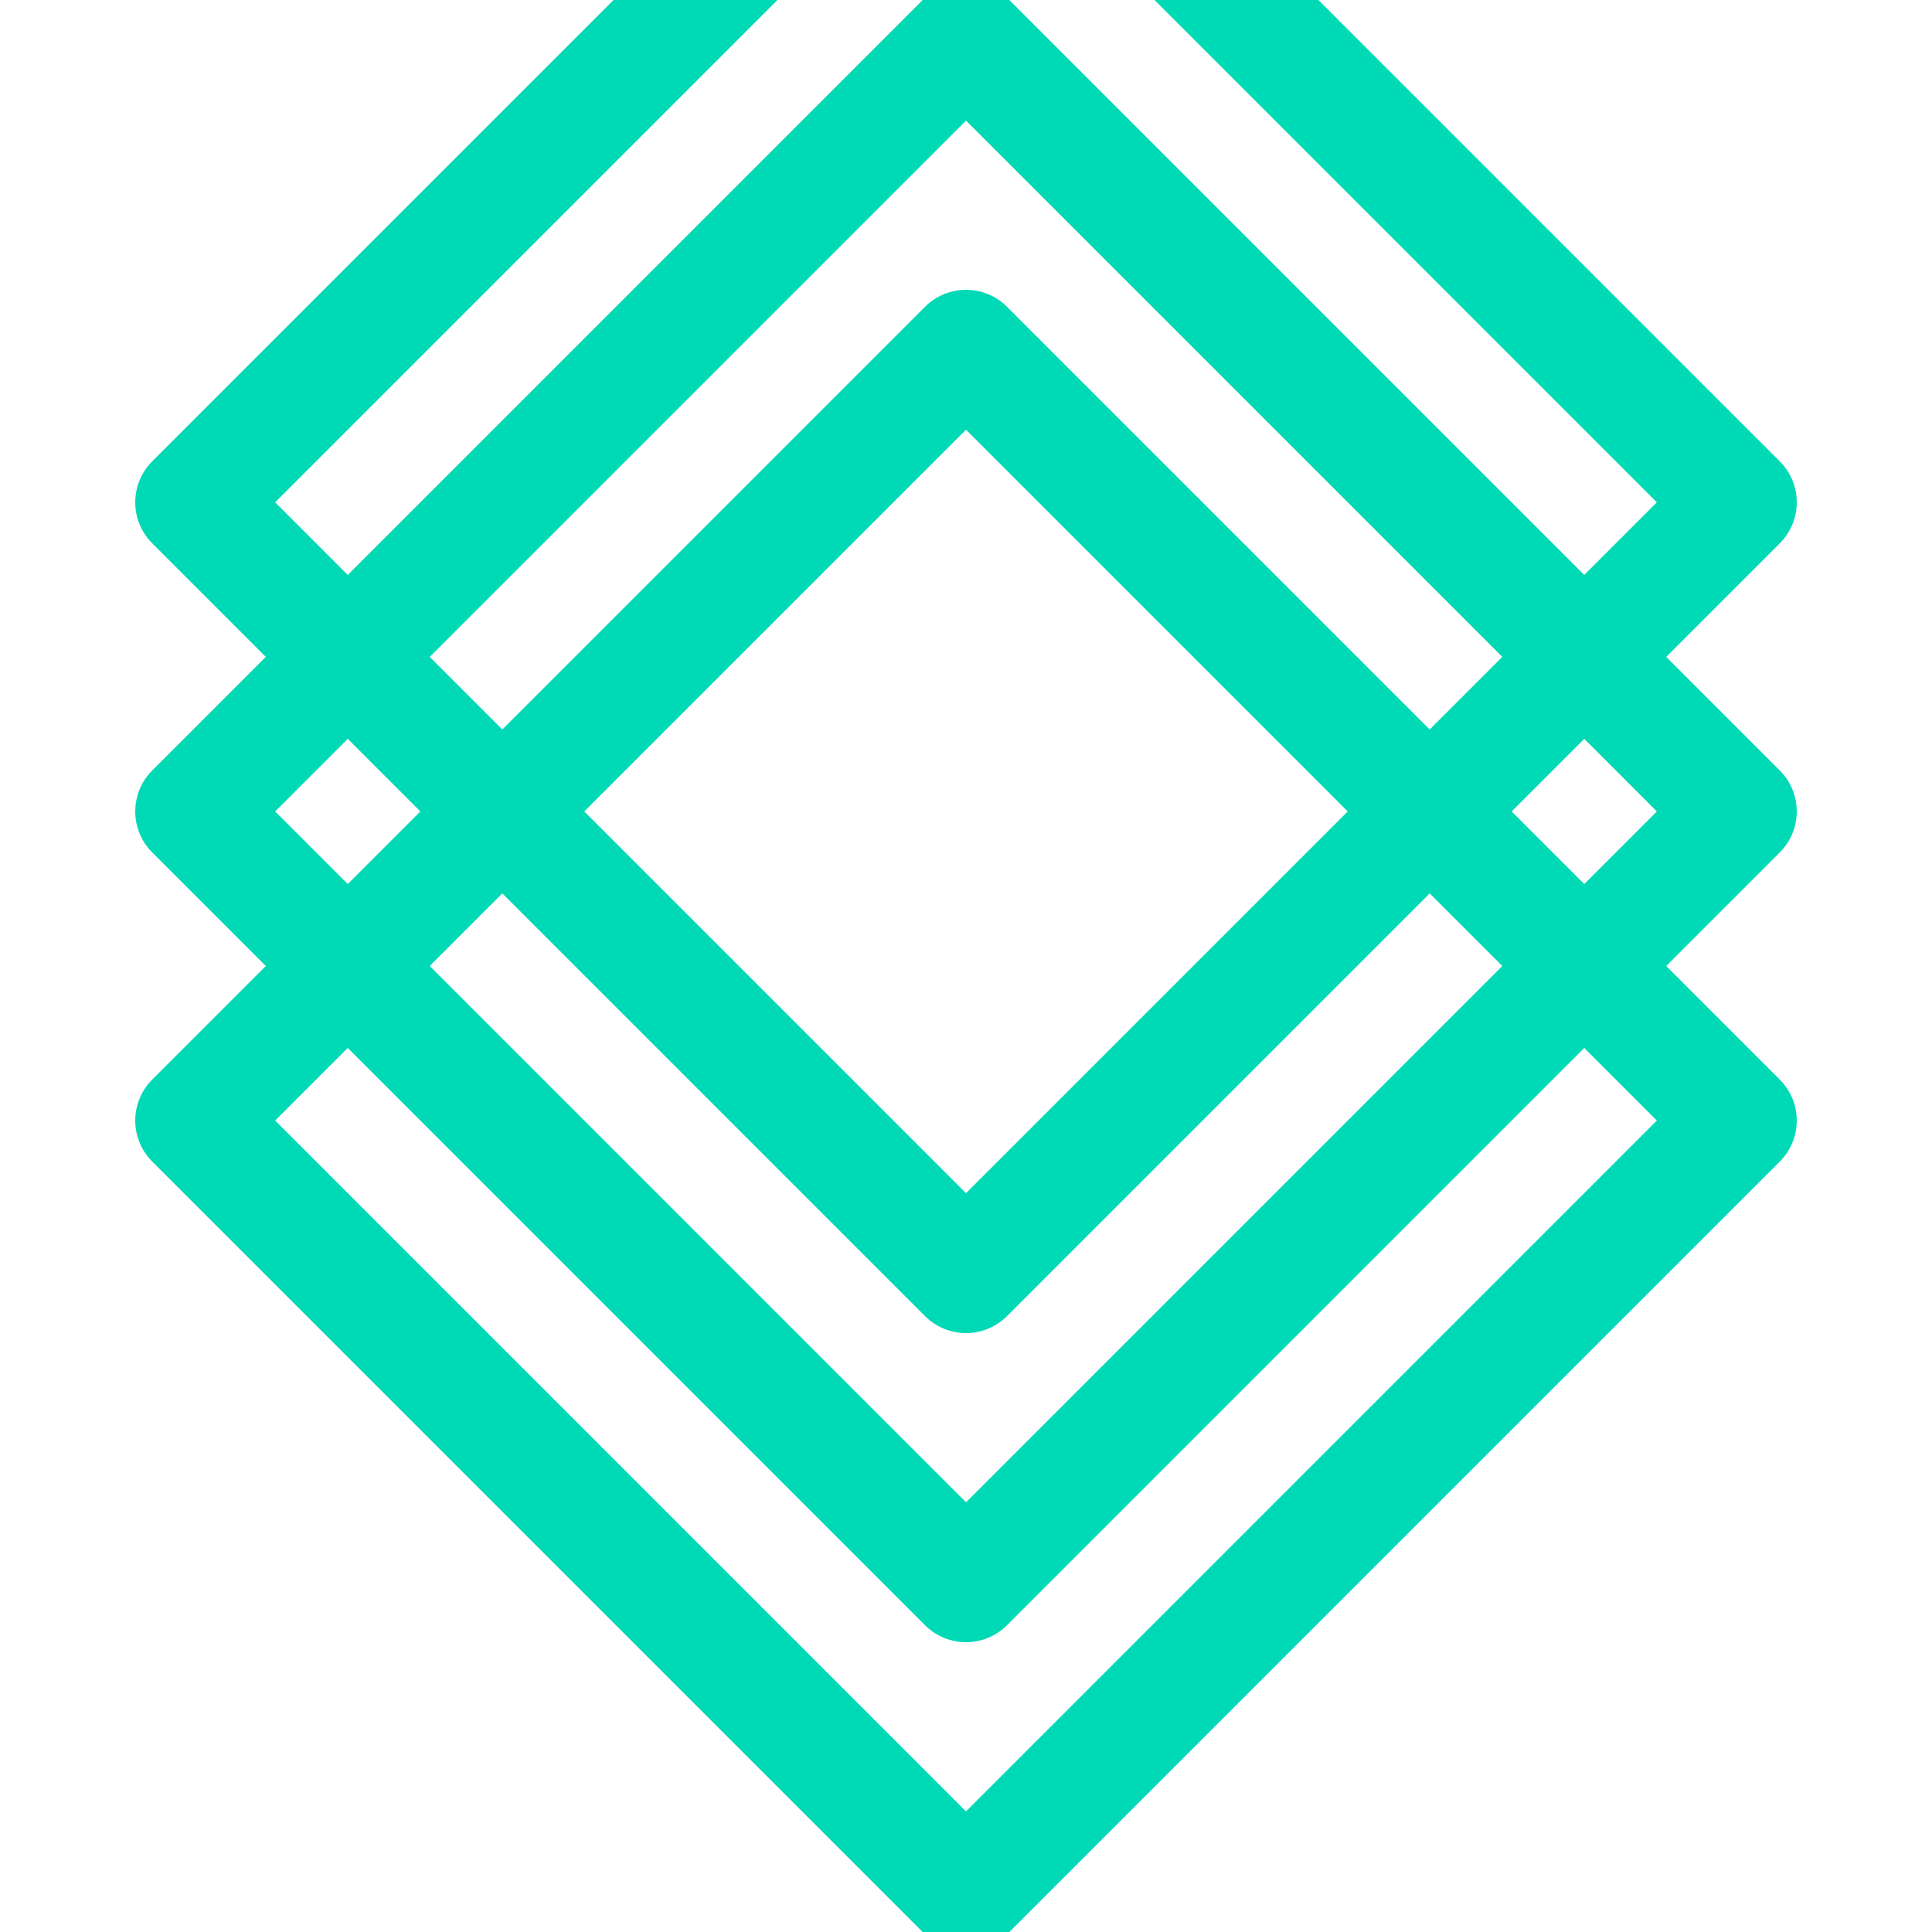
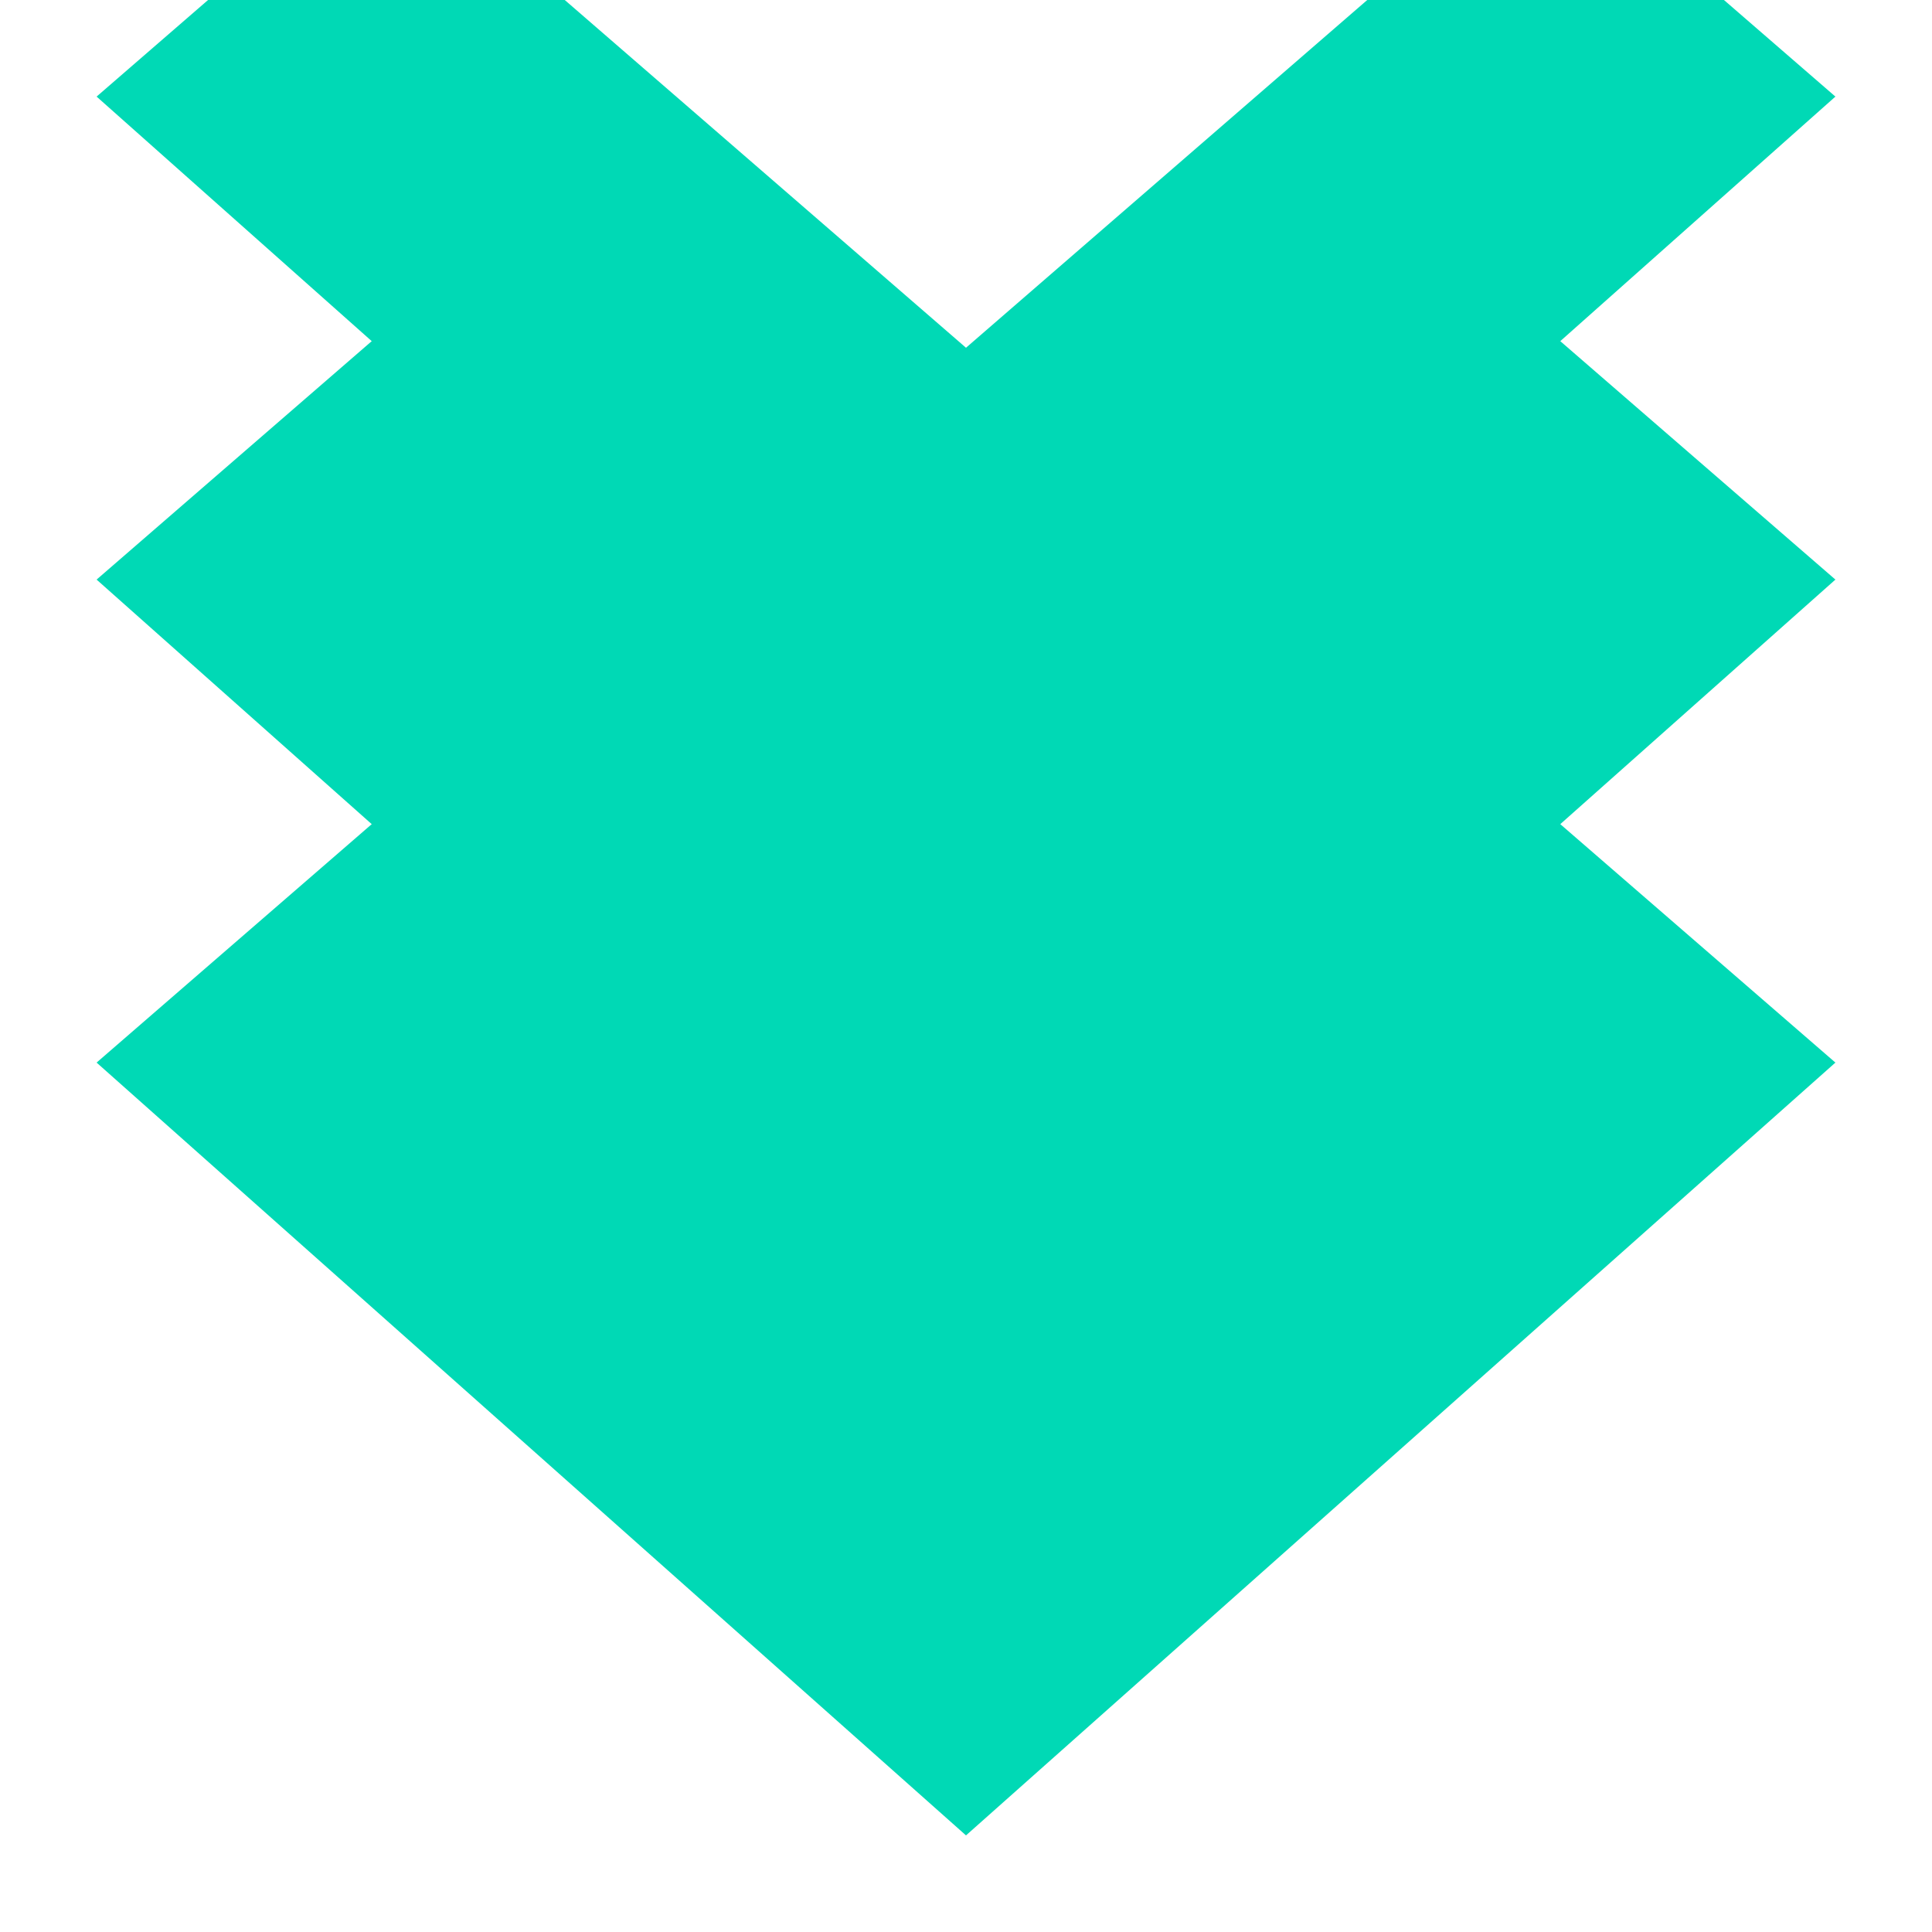
<svg xmlns="http://www.w3.org/2000/svg" viewBox="0 0 100 100">
-   <path d="M50 90 L10 50 L50 10 L90 50 Z" fill="none" stroke="#00D9B5" stroke-width="6" stroke-linejoin="round" transform="translate(0, 8)" />
-   <path d="M50 90 L10 50 L50 10 L90 50 Z" fill="none" stroke="#00D9B5" stroke-width="6" stroke-linejoin="round" transform="translate(0, -8)" />
-   <path d="M50 90 L10 50 L50 10 L90 50 Z" fill="none" stroke="#00D9B5" stroke-width="6" stroke-linejoin="round" transform="translate(0, -24)" />
+   <path d="M50 95 L5 55 L20 42 L50 68 L80 42 L95 55 Z" fill="#00D9B5" />
+   <path d="M50 70 L5 30 L20 17 L50 43 L80 17 L95 30 Z" fill="#00D9B5" />
+   <path d="M50 45 L5 5 L20 -8 L50 18 L80 -8 L95 5 Z" fill="#00D9B5" />
</svg>
